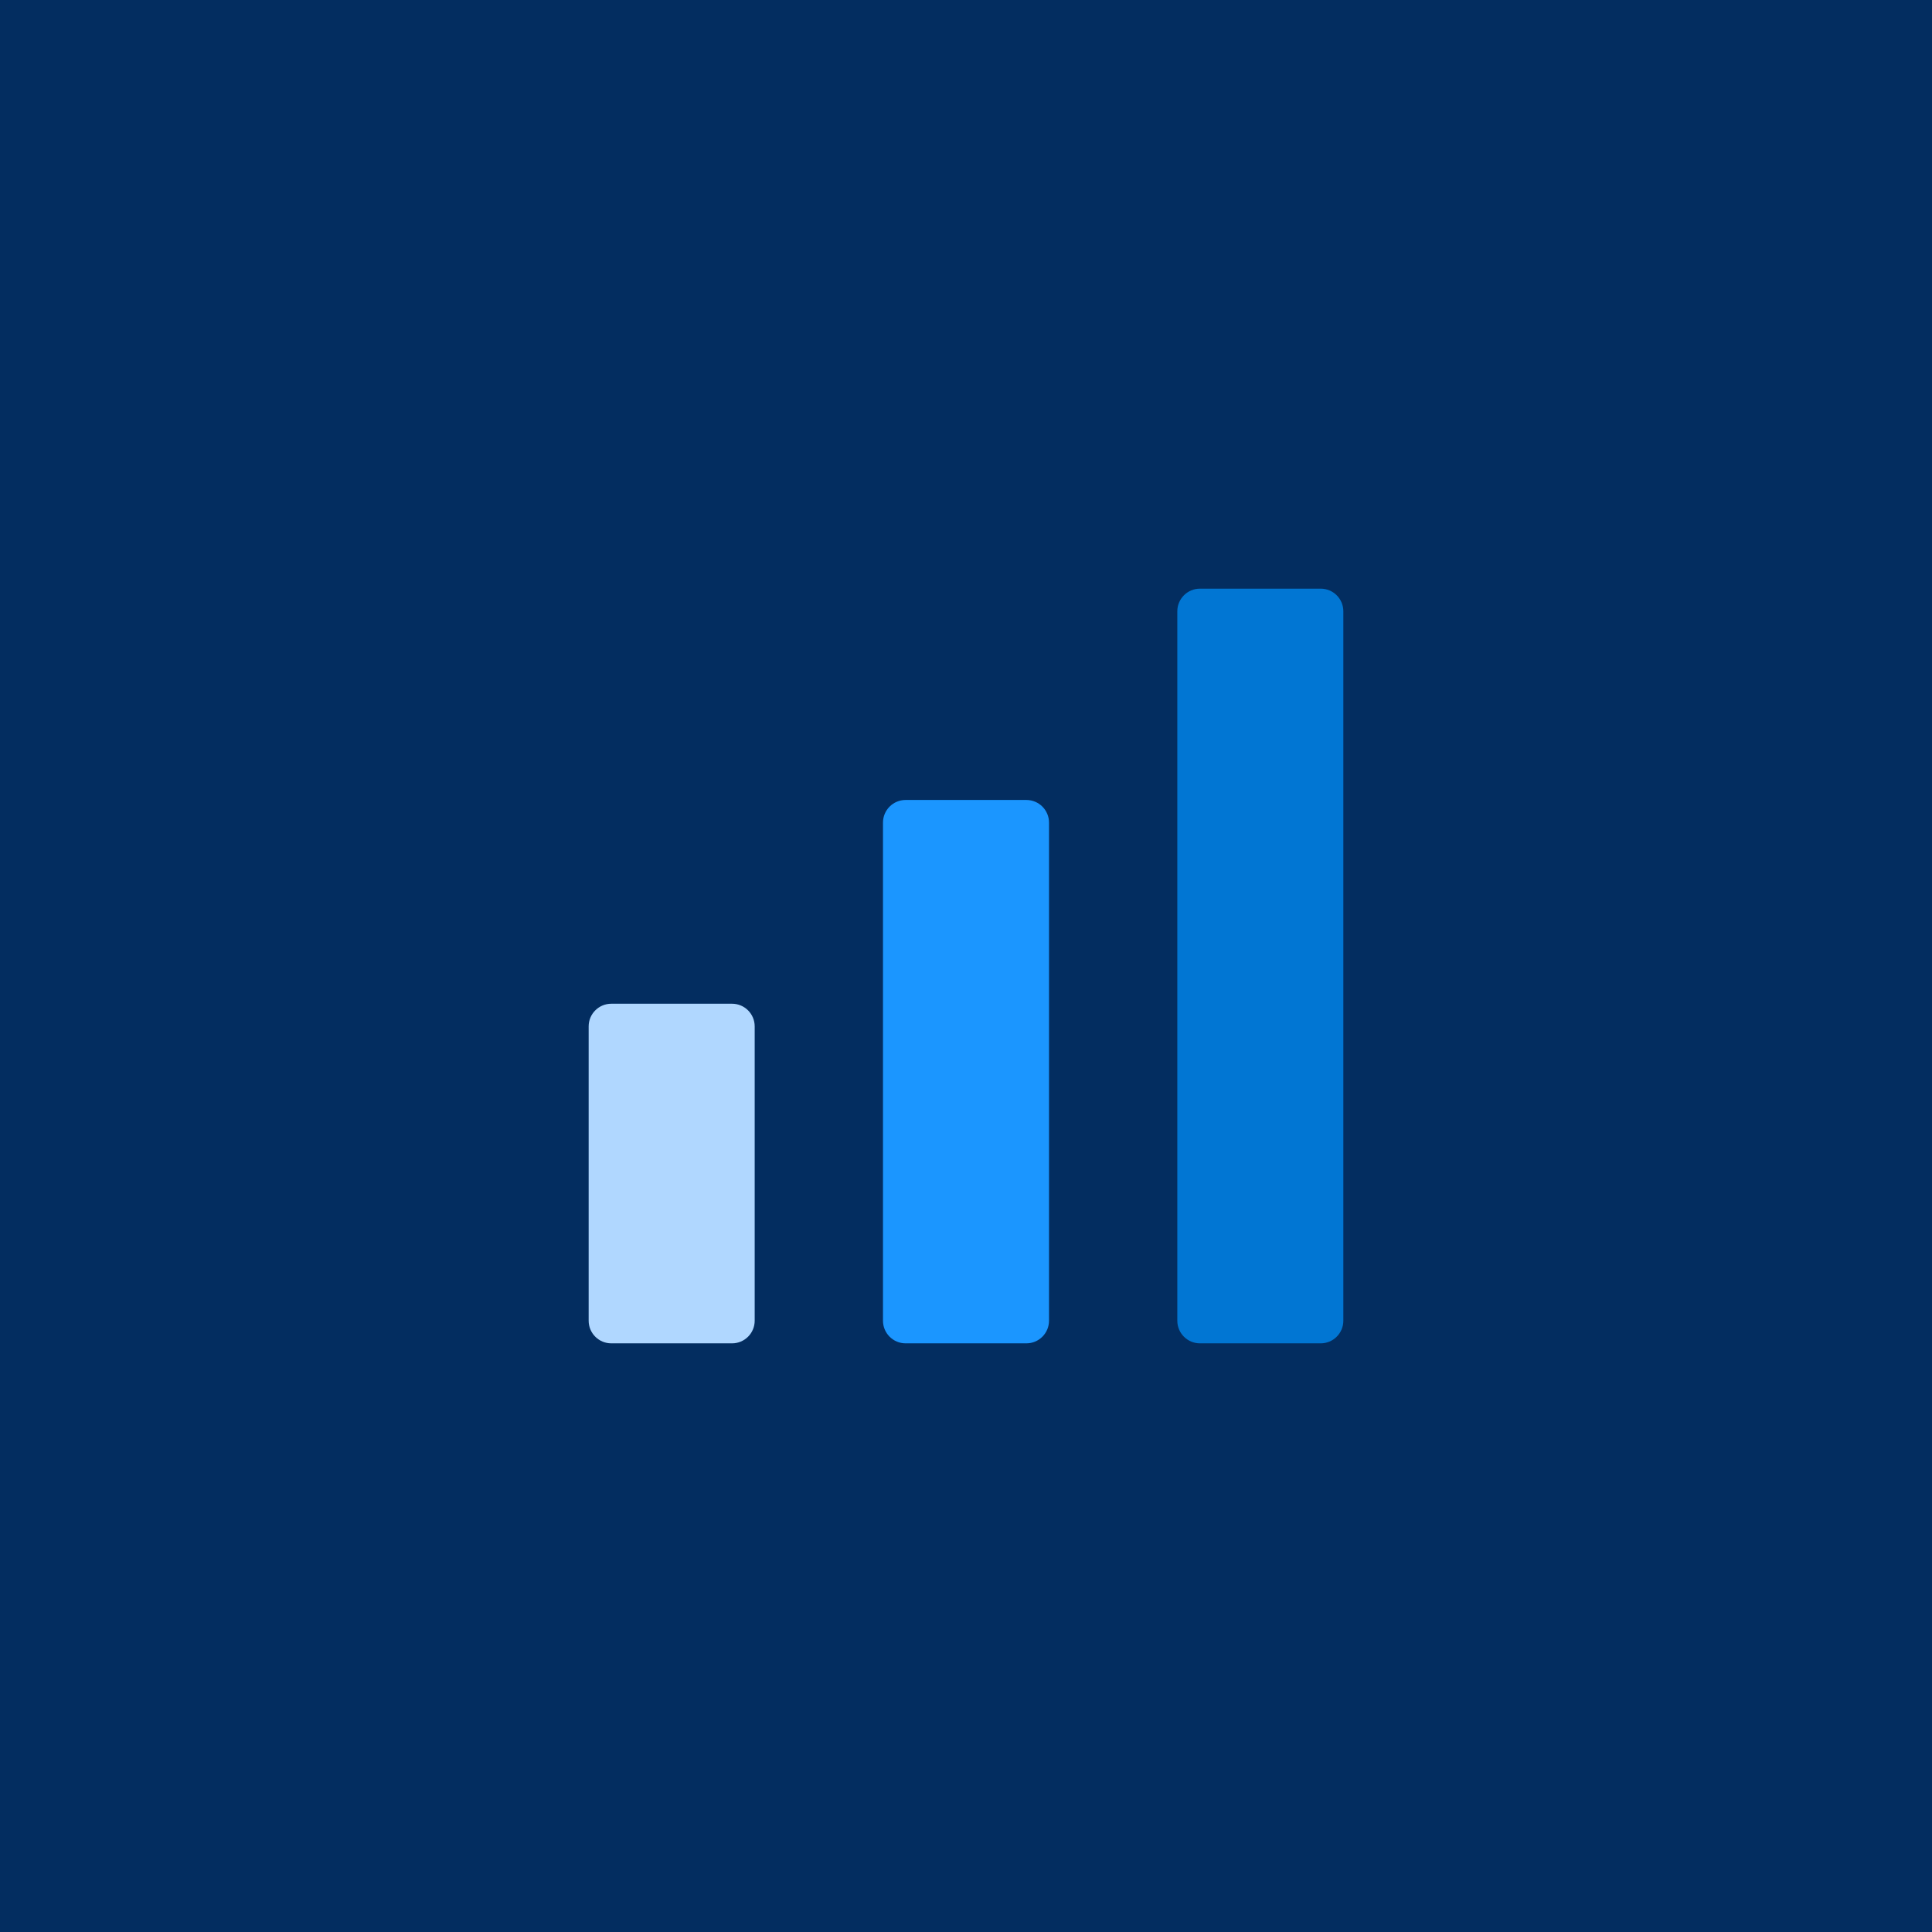
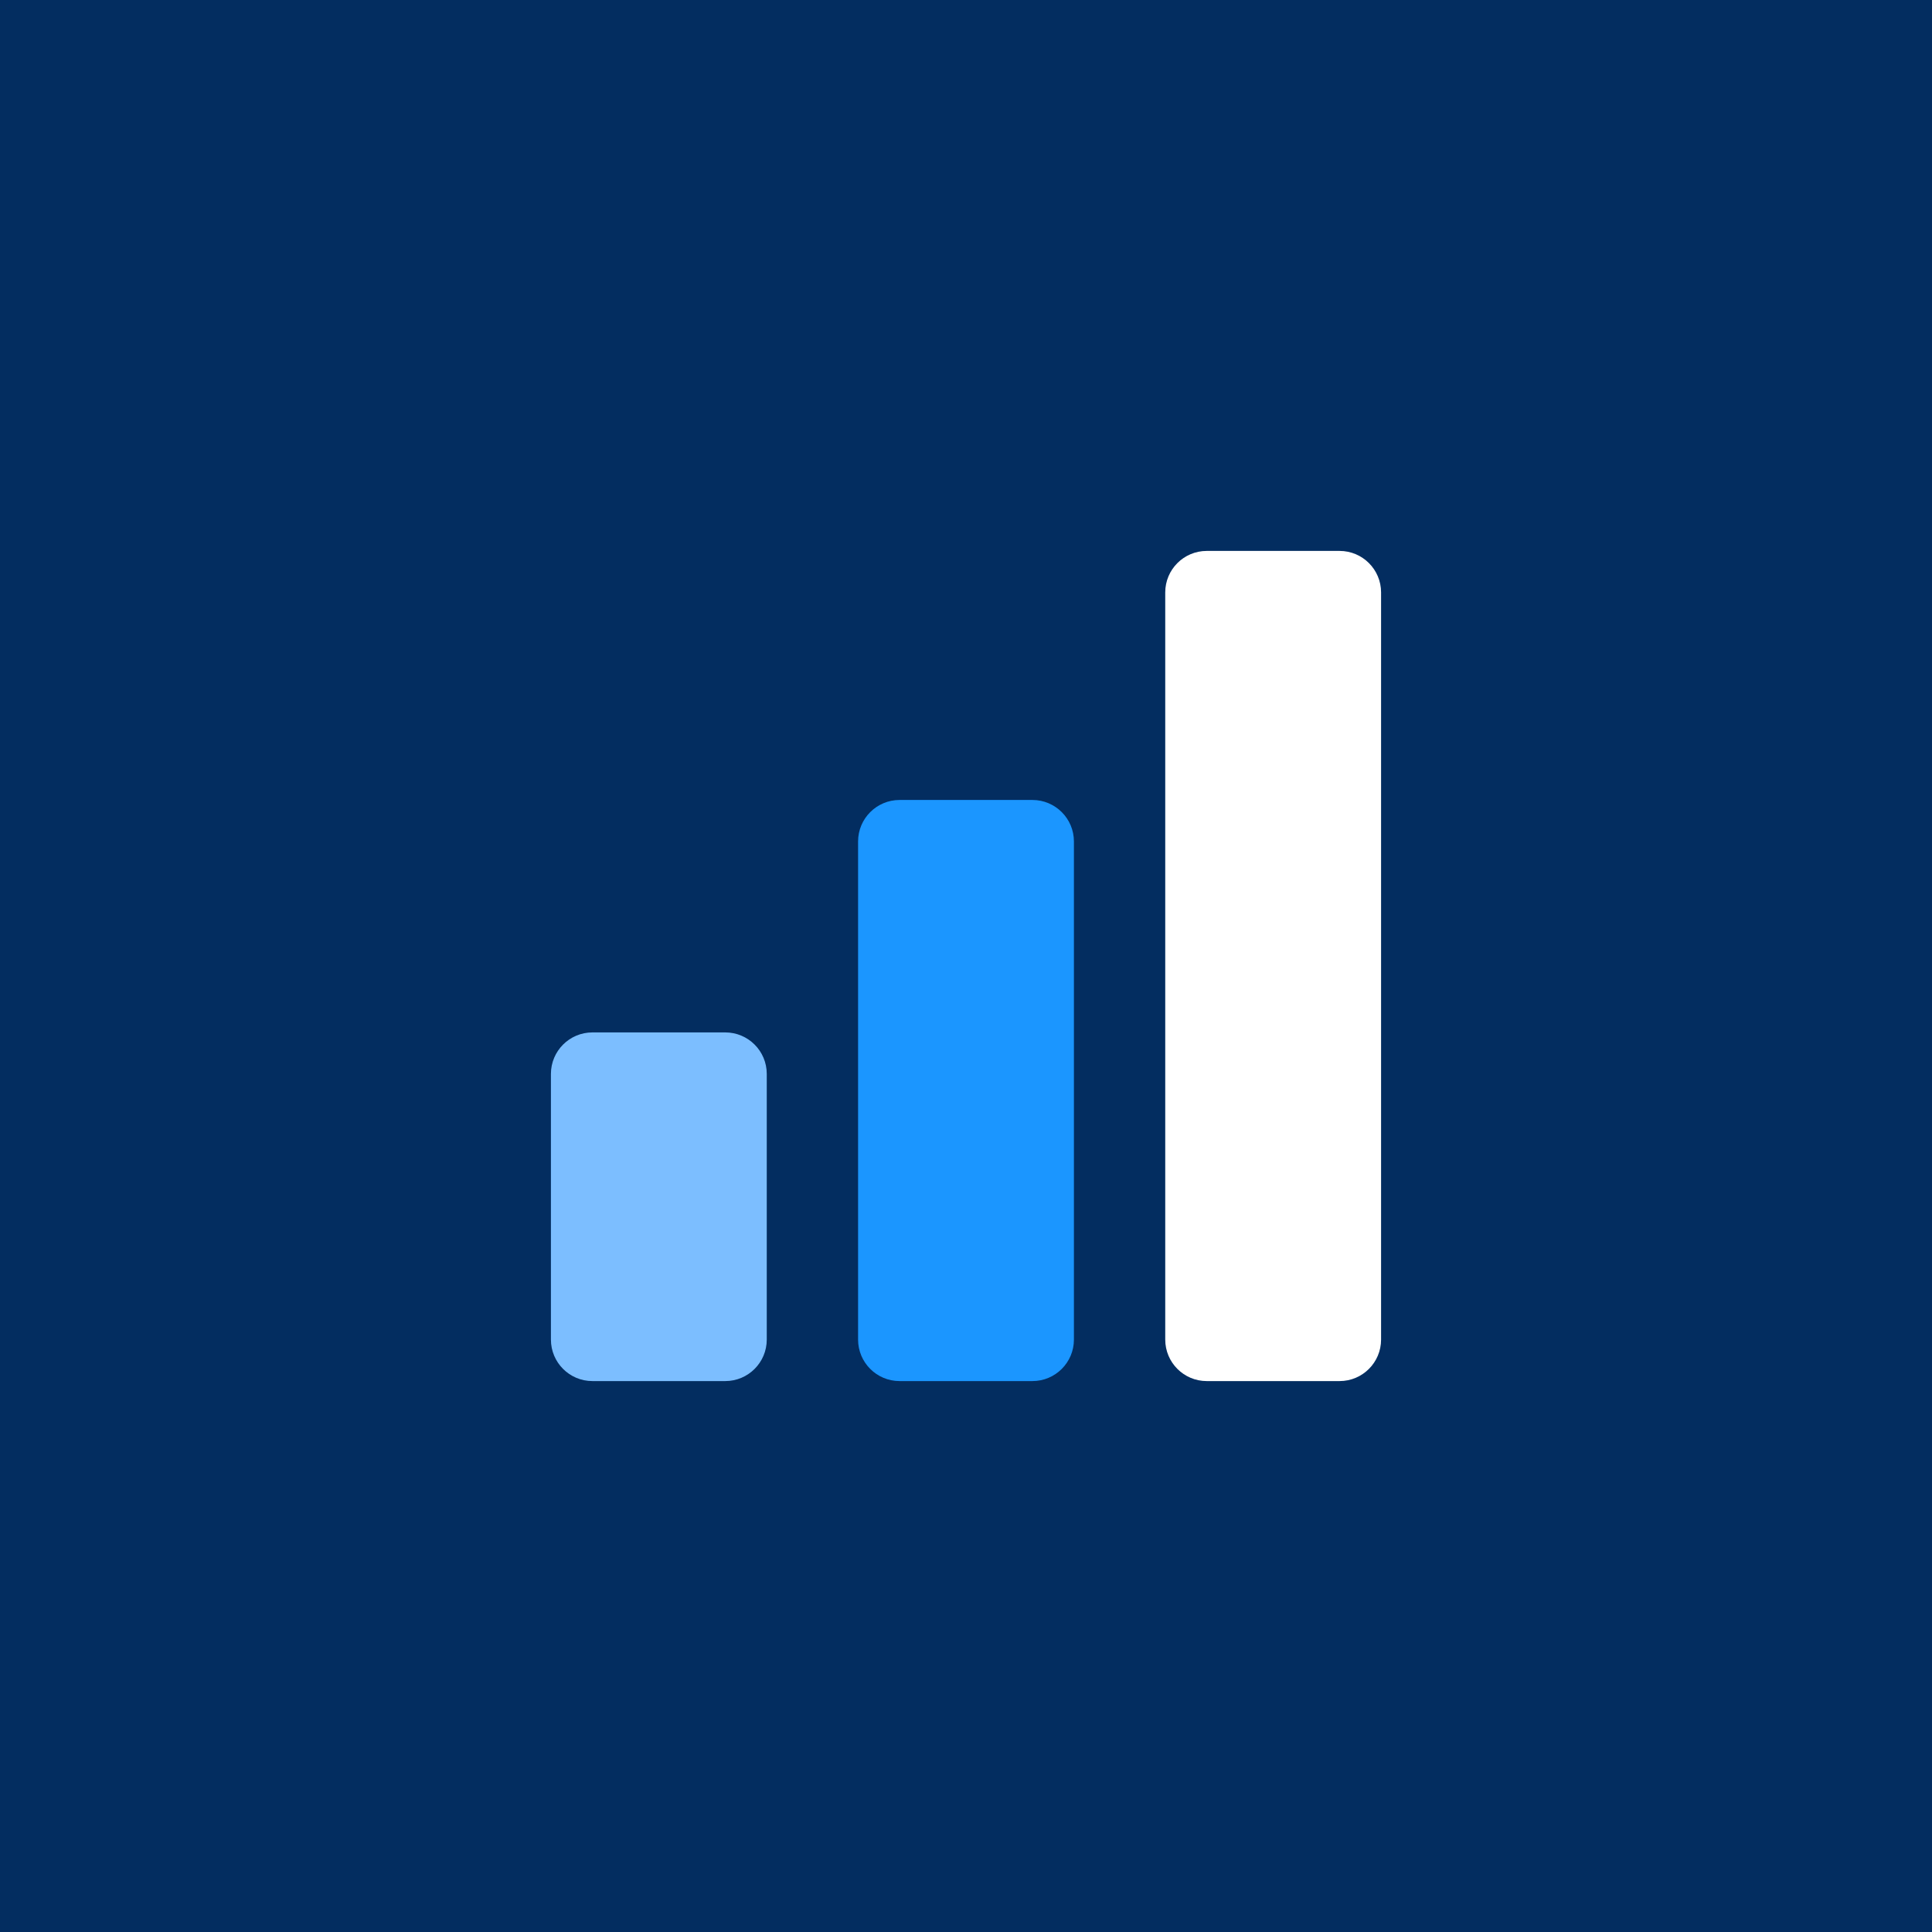
<svg xmlns="http://www.w3.org/2000/svg" viewBox="0 0 512 512">
  <rect width="512" height="512" fill="#032D60" />
-   <rect x="156" y="266" width="44" height="90" rx="6" fill="#B0D7FF" />
-   <rect x="234" y="212" width="44" height="144" rx="6" fill="#1B96FF" />
-   <rect x="312" y="156" width="44" height="200" rx="6" fill="#0176D3" />
+   <rect x="146" y="273.6" width="57.2" height="92.4" rx="11" fill="#7CBEFF" />
+   <rect x="227.4" y="212" width="57.2" height="154" rx="11" fill="#1B96FF" />
+   <rect x="308.8" y="146" width="57.2" height="220" rx="11" fill="#FFFFFF" />
</svg>
